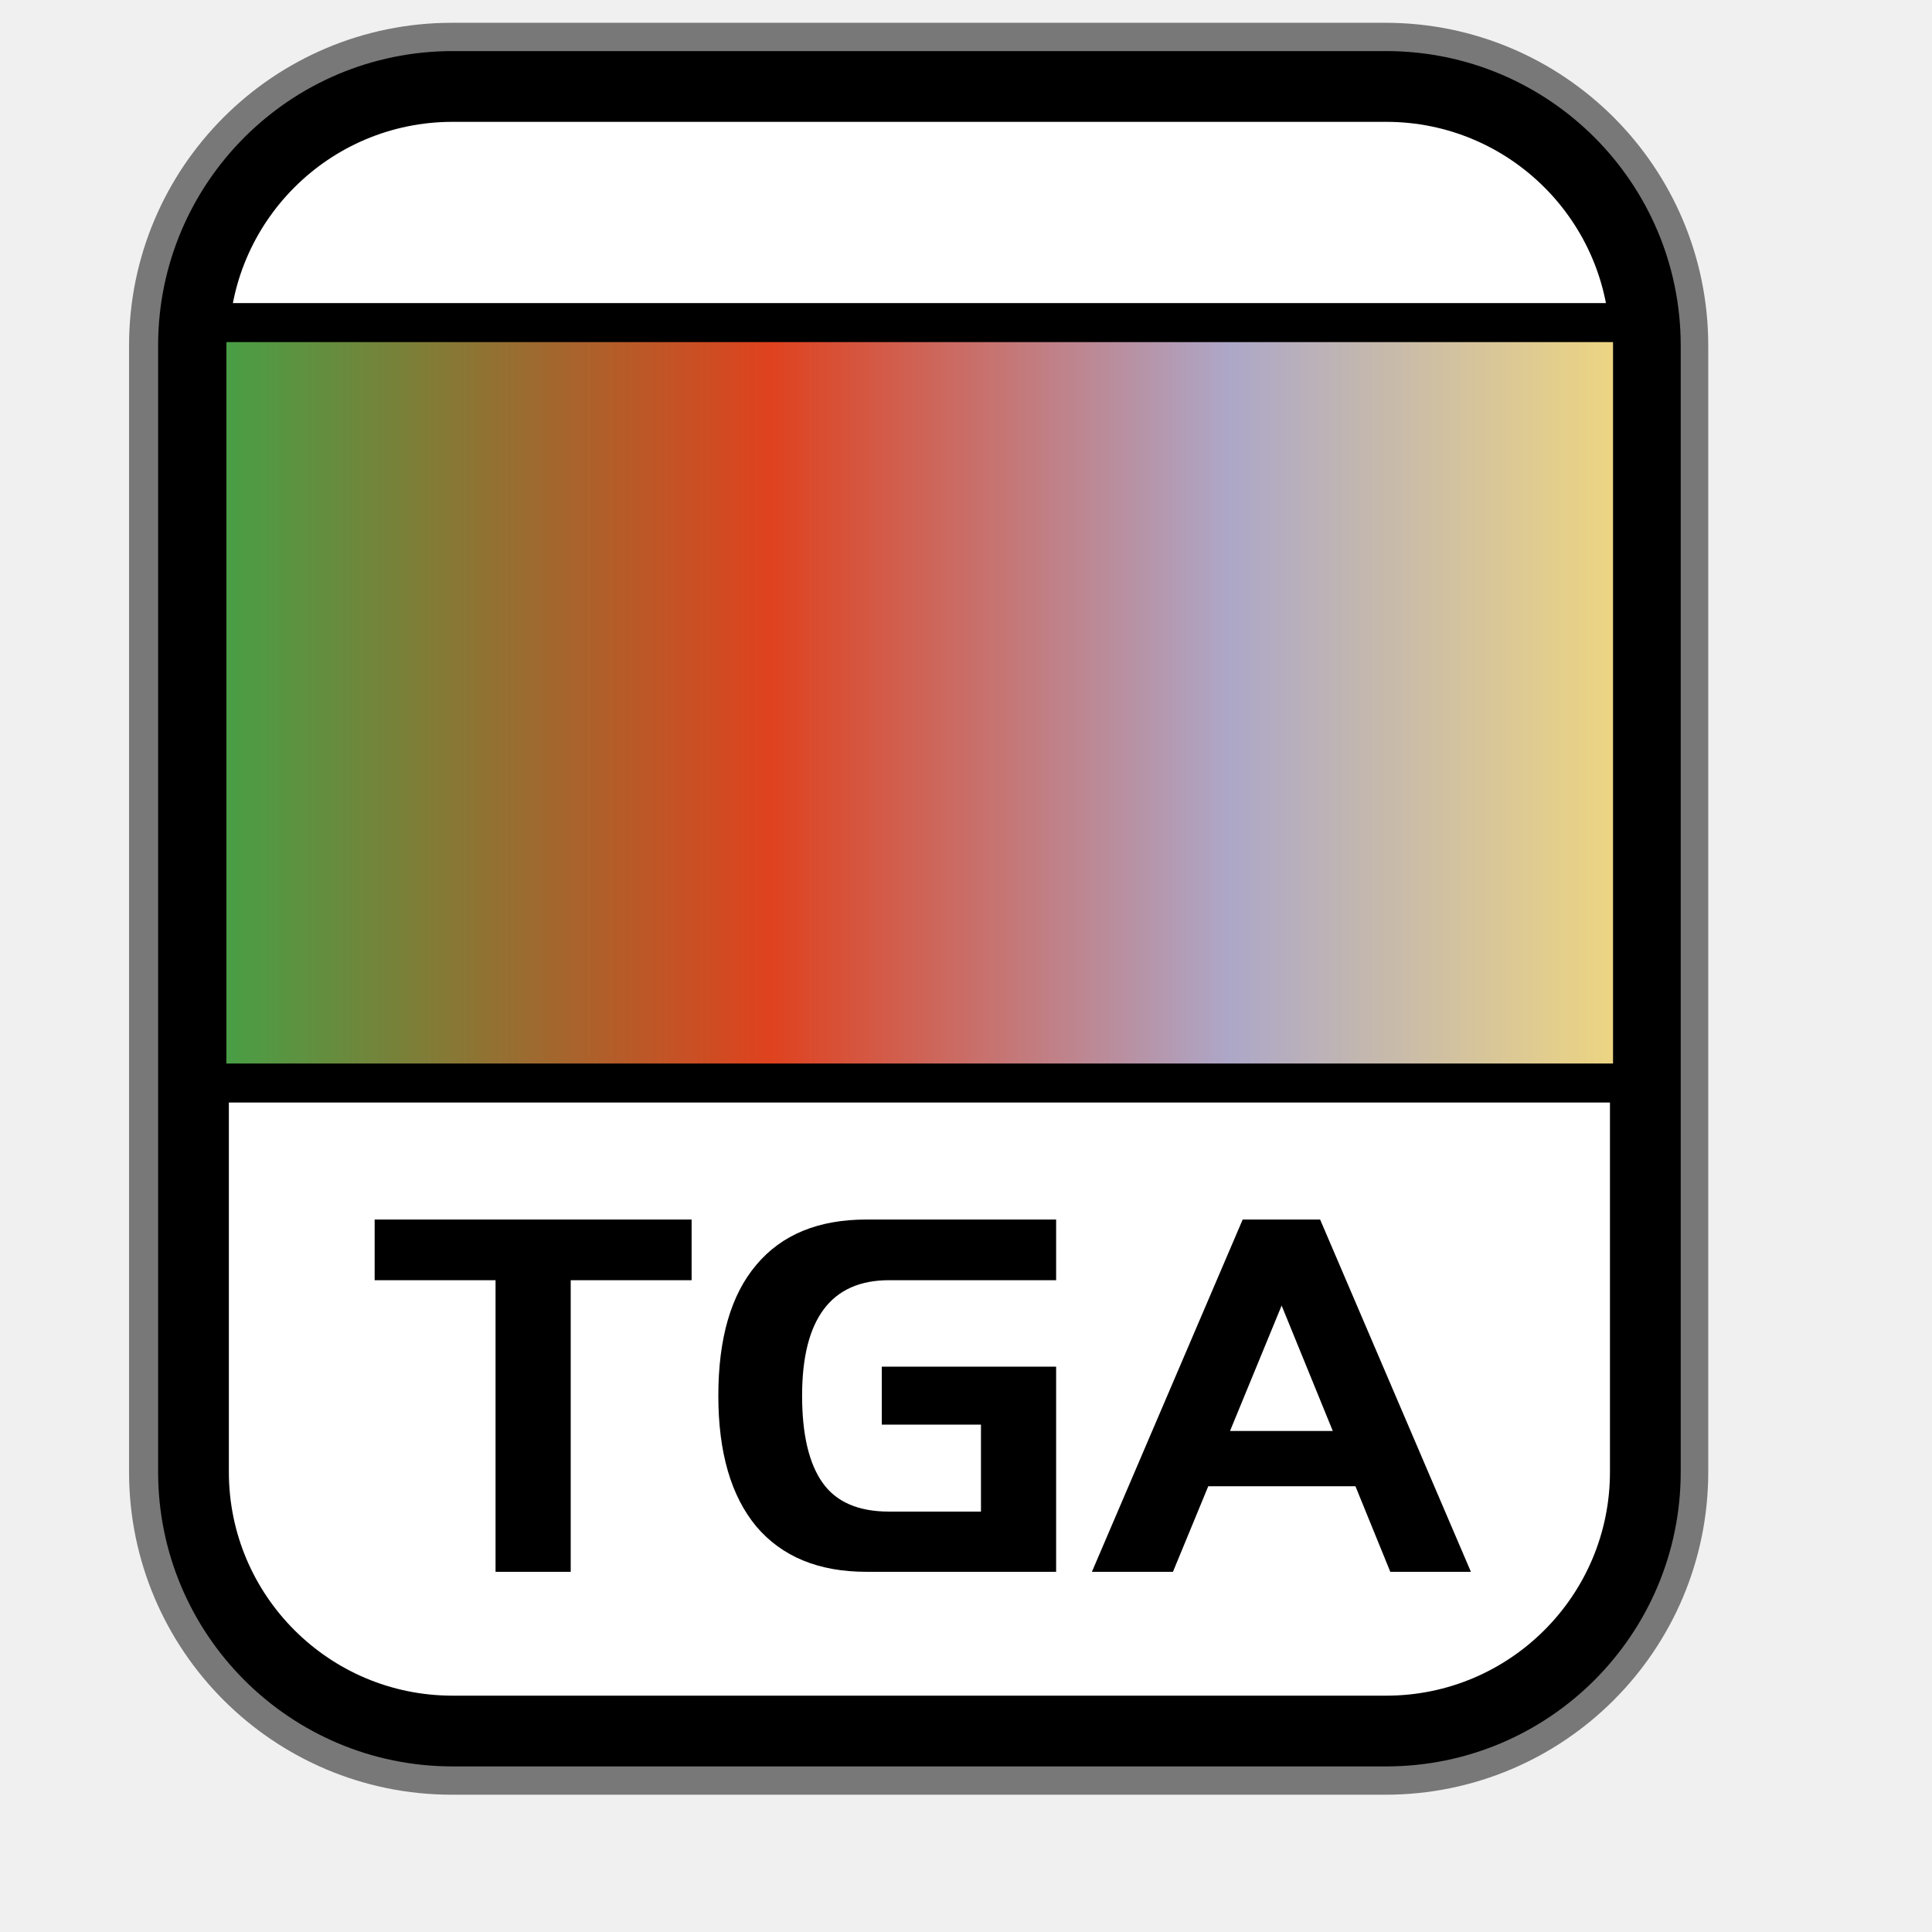
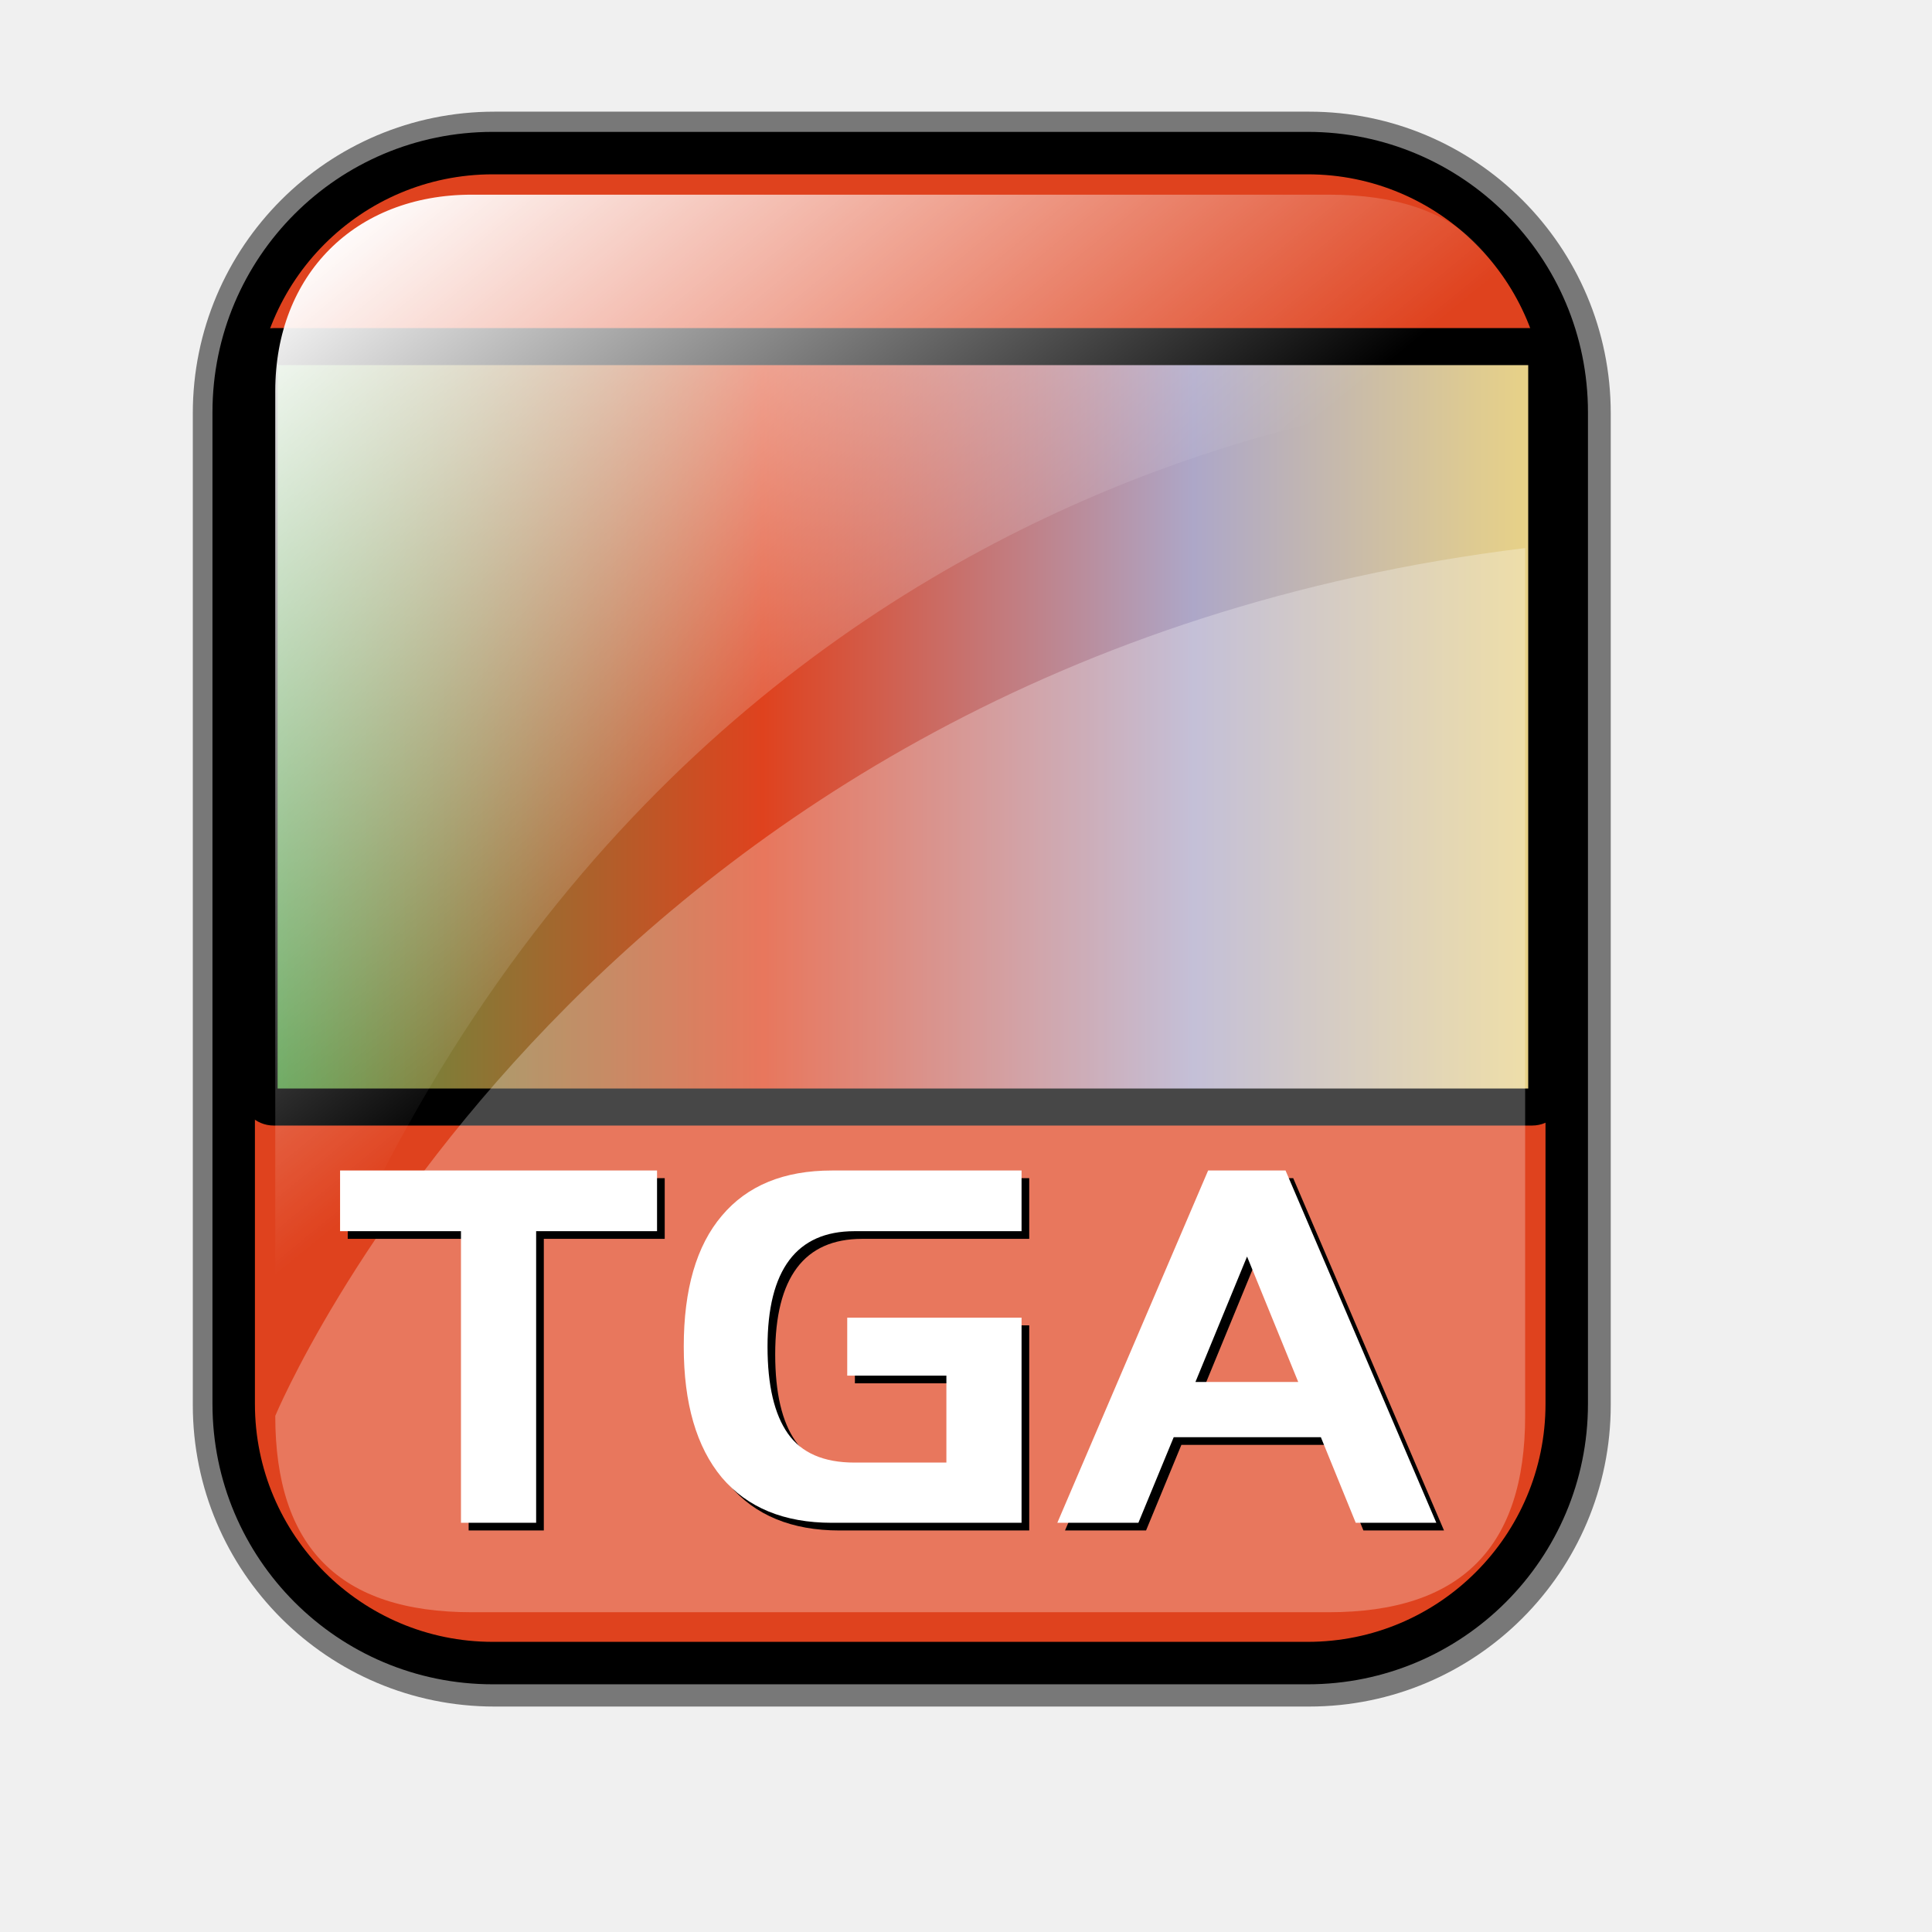
- <svg xmlns="http://www.w3.org/2000/svg" xmlns:xlink="http://www.w3.org/1999/xlink" id="svg1" width="128pt" height="128pt">
+ <svg xmlns="http://www.w3.org/2000/svg" xmlns:xlink="http://www.w3.org/1999/xlink" height="128pt" width="128pt" id="svg1">
  <defs id="defs3">
+     <linearGradient id="linearGradient3587">
+       <stop style="stop-color:#efe0cd;stop-opacity:0.561;" offset="0" id="stop3589" />
+       <stop style="stop-color:#cececd;stop-opacity:0.22;" offset="1" id="stop3591" />
+     </linearGradient>
+     <linearGradient id="linearGradient2832">
+       <stop id="stop2834" offset="0" style="stop-color:#ffffff;stop-opacity:1;" />
+       <stop id="stop2836" offset="1" style="stop-color:#ffffff;stop-opacity:0;" />
+     </linearGradient>
    <linearGradient id="linearGradient839">
-       <stop style="stop-color:#46a046;stop-opacity:1;" offset="0" id="stop840" />
-       <stop style="stop-color:#df421e;stop-opacity:1;" offset="0.394" id="stop841" />
-       <stop style="stop-color:#ada7c8;stop-opacity:1;" offset="0.72" id="stop842" />
-       <stop style="stop-color:#eed680;stop-opacity:1;" offset="1" id="stop843" />
-     </linearGradient>
+       <stop id="stop840" offset="0" style="stop-color:#46a046;stop-opacity:1;" />
+       <stop id="stop841" offset="0.394" style="stop-color:#df421e;stop-opacity:1;" />
+       <stop id="stop842" offset="0.72" style="stop-color:#ada7c8;stop-opacity:1;" />
+       <stop id="stop843" offset="1" style="stop-color:#eed680;stop-opacity:1;" />
+     </linearGradient>
+     <linearGradient y2="84.035" x2="107.814" y1="84.035" x1="12.231" id="linearGradient836" xlink:href="#linearGradient839" gradientTransform="scale(1.353569,0.738788)" gradientUnits="userSpaceOnUse" />
+     <linearGradient gradientUnits="userSpaceOnUse" y2="73.399" x2="72.999" y1="16.369" x1="23.984" gradientTransform="matrix(0.939922,0,0,0.896911,4.950743,6.511692)" id="linearGradient2830" xlink:href="#linearGradient2832" />
+     <linearGradient xlink:href="#linearGradient1700" id="linearGradient1407" gradientUnits="userSpaceOnUse" gradientTransform="matrix(0.777129,0,0,0.894628,-162.4688,12.76856)" x1="111.326" y1="124.28" x2="107.316" y2="93.732" />
+     <linearGradient xlink:href="#linearGradient1700" id="linearGradient1390" gradientUnits="userSpaceOnUse" gradientTransform="matrix(0.777129,0,0,0.894628,-2.922179,10.43077)" x1="111.326" y1="124.28" x2="107.316" y2="93.732" />
+     <linearGradient id="linearGradient1350">
+       <stop id="stop1352" offset="0" style="stop-color:#46a046;stop-opacity:1;" />
+       <stop id="stop1354" offset="0.394" style="stop-color:#df421e;stop-opacity:1;" />
+       <stop id="stop1356" offset="0.72" style="stop-color:#ada7c8;stop-opacity:1;" />
+       <stop id="stop1358" offset="1" style="stop-color:#eed680;stop-opacity:1;" />
+     </linearGradient>
+     <linearGradient y2="0.5" x2="1" y1="0.5" x1="1.3267924e-17" id="linearGradient1360" xlink:href="#linearGradient839" />
+     <linearGradient gradientUnits="userSpaceOnUse" y2="87.98" x2="128.67" y1="121.732" x1="123.504" gradientTransform="matrix(0.870364,0,0,1.001961,4.612015,4.886798)" id="linearGradient1362" xlink:href="#linearGradient1700" />
+     <linearGradient y2="0.5" x2="1" y1="0.5" x1="1.3267924e-17" id="linearGradient1363" xlink:href="#linearGradient839" />
+     <linearGradient id="linearGradient1353">
+       <stop id="stop1355" offset="0" style="stop-color:#46a046;stop-opacity:1;" />
+       <stop id="stop1357" offset="0.394" style="stop-color:#df421e;stop-opacity:1;" />
+       <stop id="stop1359" offset="0.72" style="stop-color:#ada7c8;stop-opacity:1;" />
+       <stop id="stop1361" offset="1" style="stop-color:#eed680;stop-opacity:1;" />
+     </linearGradient>
+     <linearGradient id="linearGradient1700">
+       <stop id="stop1701" offset="0" style="stop-color:#000000;stop-opacity:0.699;" />
+       <stop id="stop1702" offset="1" style="stop-color:#000000;stop-opacity:0;" />
+     </linearGradient>
+     <linearGradient xlink:href="#linearGradient839" id="linearGradient1427" x1="1.3267924e-17" y1="0.5" x2="1" y2="0.5" />
+     <linearGradient id="linearGradient1417">
+       <stop style="stop-color:#46a046;stop-opacity:1;" offset="0" id="stop1419" />
+       <stop style="stop-color:#df421e;stop-opacity:1;" offset="0.394" id="stop1421" />
+       <stop style="stop-color:#ada7c8;stop-opacity:1;" offset="0.72" id="stop1423" />
+       <stop style="stop-color:#eed680;stop-opacity:1;" offset="1" id="stop1425" />
+     </linearGradient>
+     <linearGradient y2="0.5" x2="1" y1="0.5" x1="1.3267924e-17" id="linearGradient1381" xlink:href="#linearGradient839" />
+     <linearGradient id="linearGradient1371">
+       <stop id="stop1373" offset="0" style="stop-color:#46a046;stop-opacity:1;" />
+       <stop id="stop1375" offset="0.394" style="stop-color:#df421e;stop-opacity:1;" />
+       <stop id="stop1377" offset="0.72" style="stop-color:#ada7c8;stop-opacity:1;" />
+       <stop id="stop1379" offset="1" style="stop-color:#eed680;stop-opacity:1;" />
+     </linearGradient>
+     <linearGradient xlink:href="#linearGradient839" id="linearGradient1374" x1="1.3267924e-17" y1="0.5" x2="1" y2="0.5" />
+     <linearGradient id="linearGradient1364">
+       <stop style="stop-color:#46a046;stop-opacity:1;" offset="0" id="stop1366" />
+       <stop style="stop-color:#df421e;stop-opacity:1;" offset="0.394" id="stop1368" />
+       <stop style="stop-color:#ada7c8;stop-opacity:1;" offset="0.72" id="stop1370" />
+       <stop style="stop-color:#eed680;stop-opacity:1;" offset="1" id="stop1372" />
+     </linearGradient>
+     <linearGradient xlink:href="#linearGradient839" id="linearGradient1389" x1="1.3267924e-17" y1="0.5" x2="1" y2="0.5" />
    <linearGradient id="linearGradient833">
      <stop style="stop-color:#00ff00;stop-opacity:1;" offset="0" id="stop834" />
      <stop style="stop-color:#ff0000;stop-opacity:1;" offset="0.308" id="stop837" />
      <stop style="stop-color:#7f8cff;stop-opacity:1;" offset="0.75" id="stop838" />
      <stop style="stop-color:#ffff00;stop-opacity:1;" offset="1" id="stop835" />
    </linearGradient>
-     <linearGradient xlink:href="#linearGradient839" id="linearGradient836" x1="1.3267924e-17" y1="0.5" x2="1" y2="0.5" />
+     <linearGradient id="linearGradient1373">
+       <stop style="stop-color:#46a046;stop-opacity:1;" offset="0" id="stop1376" />
+       <stop style="stop-color:#df421e;stop-opacity:1;" offset="0.394" id="stop1378" />
+       <stop style="stop-color:#ada7c8;stop-opacity:1;" offset="0.72" id="stop1380" />
+       <stop style="stop-color:#eed680;stop-opacity:1;" offset="1" id="stop1382" />
+     </linearGradient>
+     <linearGradient xlink:href="#linearGradient839" id="linearGradient1401" gradientUnits="userSpaceOnUse" gradientTransform="matrix(1.222575,0,0,0.738788,6.379309,2.121523)" x1="12.231" y1="84.035" x2="107.814" y2="84.035" />
+     <linearGradient xlink:href="#linearGradient839" id="linearGradient2974" x1="1.3267924e-17" y1="0.5" x2="1" y2="0.5" />
+     <linearGradient id="linearGradient2964">
+       <stop style="stop-color:#00ff00;stop-opacity:1;" offset="0" id="stop2966" />
+       <stop style="stop-color:#ff0000;stop-opacity:1;" offset="0.308" id="stop2968" />
+       <stop style="stop-color:#7f8cff;stop-opacity:1;" offset="0.75" id="stop2970" />
+       <stop style="stop-color:#ffff00;stop-opacity:1;" offset="1" id="stop2972" />
+     </linearGradient>
+     <linearGradient id="linearGradient2954">
+       <stop style="stop-color:#46a046;stop-opacity:1;" offset="0" id="stop2956" />
+       <stop style="stop-color:#df421e;stop-opacity:1;" offset="0.394" id="stop2958" />
+       <stop style="stop-color:#ada7c8;stop-opacity:1;" offset="0.72" id="stop2960" />
+       <stop style="stop-color:#eed680;stop-opacity:1;" offset="1" id="stop2962" />
+     </linearGradient>
+     <linearGradient xlink:href="#linearGradient839" id="linearGradient2987" gradientUnits="userSpaceOnUse" gradientTransform="matrix(1.353569,0,0,0.738788,-182.1667,-25.6819)" x1="12.231" y1="84.035" x2="107.814" y2="84.035" />
+     <linearGradient y2="0.5" x2="1" y1="0.5" x1="1.3267924e-17" id="linearGradient1418" xlink:href="#linearGradient839" />
+     <linearGradient id="linearGradient1408">
+       <stop id="stop1410" offset="0" style="stop-color:#00ff00;stop-opacity:1;" />
+       <stop id="stop1412" offset="0.308" style="stop-color:#ff0000;stop-opacity:1;" />
+       <stop id="stop1414" offset="0.75" style="stop-color:#7f8cff;stop-opacity:1;" />
+       <stop id="stop1416" offset="1" style="stop-color:#ffff00;stop-opacity:1;" />
+     </linearGradient>
+     <linearGradient id="linearGradient1397">
+       <stop id="stop1399" offset="0" style="stop-color:#46a046;stop-opacity:1;" />
+       <stop id="stop1401" offset="0.394" style="stop-color:#df421e;stop-opacity:1;" />
+       <stop id="stop1403" offset="0.72" style="stop-color:#ada7c8;stop-opacity:1;" />
+       <stop id="stop1405" offset="1" style="stop-color:#eed680;stop-opacity:1;" />
+     </linearGradient>
+     <linearGradient y2="84.035" x2="107.814" y1="84.035" x1="12.231" gradientTransform="matrix(1.353569,0,0,0.738788,-194.7091,-13.83491)" gradientUnits="userSpaceOnUse" id="linearGradient1431" xlink:href="#linearGradient839" />
+     <linearGradient xlink:href="#linearGradient839" id="linearGradient1430" x1="1.3267924e-17" y1="0.5" x2="1" y2="0.5" />
+     <linearGradient id="linearGradient1419">
+       <stop style="stop-color:#00ff00;stop-opacity:1;" offset="0" id="stop1422" />
+       <stop style="stop-color:#ff0000;stop-opacity:1;" offset="0.308" id="stop1424" />
+       <stop style="stop-color:#7f8cff;stop-opacity:1;" offset="0.75" id="stop1426" />
+       <stop style="stop-color:#ffff00;stop-opacity:1;" offset="1" id="stop1428" />
+     </linearGradient>
+     <linearGradient id="linearGradient1409">
+       <stop style="stop-color:#46a046;stop-opacity:1;" offset="0" id="stop1411" />
+       <stop style="stop-color:#df421e;stop-opacity:1;" offset="0.394" id="stop1413" />
+       <stop style="stop-color:#ada7c8;stop-opacity:1;" offset="0.72" id="stop1415" />
+       <stop style="stop-color:#eed680;stop-opacity:1;" offset="1" id="stop1417" />
+     </linearGradient>
+     <linearGradient xlink:href="#linearGradient839" id="linearGradient2256" x1="1.3267924e-17" y1="0.5" x2="1" y2="0.5" />
+     <linearGradient id="linearGradient2246">
+       <stop style="stop-color:#00ff00;stop-opacity:1;" offset="0" id="stop2248" />
+       <stop style="stop-color:#ff0000;stop-opacity:1;" offset="0.308" id="stop2250" />
+       <stop style="stop-color:#7f8cff;stop-opacity:1;" offset="0.75" id="stop2252" />
+       <stop style="stop-color:#ffff00;stop-opacity:1;" offset="1" id="stop2254" />
+     </linearGradient>
+     <linearGradient id="linearGradient2236">
+       <stop style="stop-color:#46a046;stop-opacity:1;" offset="0" id="stop2238" />
+       <stop style="stop-color:#df421e;stop-opacity:1;" offset="0.394" id="stop2240" />
+       <stop style="stop-color:#ada7c8;stop-opacity:1;" offset="0.72" id="stop2242" />
+       <stop style="stop-color:#eed680;stop-opacity:1;" offset="1" id="stop2244" />
+     </linearGradient>
+     <linearGradient xlink:href="#linearGradient839" id="linearGradient2269" gradientUnits="userSpaceOnUse" gradientTransform="matrix(1.353569,0,0,0.738788,-202.1667,-3.665422)" x1="12.231" y1="84.035" x2="107.814" y2="84.035" />
+     <linearGradient y2="0.5" x2="1" y1="0.5" x1="1.3267924e-17" id="linearGradient1452" xlink:href="#linearGradient839" />
+     <linearGradient id="linearGradient1442">
+       <stop id="stop1444" offset="0" style="stop-color:#00ff00;stop-opacity:1;" />
+       <stop id="stop1446" offset="0.308" style="stop-color:#ff0000;stop-opacity:1;" />
+       <stop id="stop1448" offset="0.75" style="stop-color:#7f8cff;stop-opacity:1;" />
+       <stop id="stop1450" offset="1" style="stop-color:#ffff00;stop-opacity:1;" />
+     </linearGradient>
+     <linearGradient id="linearGradient1432">
+       <stop id="stop1434" offset="0" style="stop-color:#46a046;stop-opacity:1;" />
+       <stop id="stop1436" offset="0.394" style="stop-color:#df421e;stop-opacity:1;" />
+       <stop id="stop1438" offset="0.72" style="stop-color:#ada7c8;stop-opacity:1;" />
+       <stop id="stop1440" offset="1" style="stop-color:#eed680;stop-opacity:1;" />
+     </linearGradient>
+     <linearGradient y2="0.5" x2="1" y1="0.5" x1="1.3267924e-17" id="linearGradient2281" xlink:href="#linearGradient839" />
+     <linearGradient id="linearGradient2271">
+       <stop id="stop2273" offset="0" style="stop-color:#00ff00;stop-opacity:1;" />
+       <stop id="stop2275" offset="0.308" style="stop-color:#ff0000;stop-opacity:1;" />
+       <stop id="stop2277" offset="0.75" style="stop-color:#7f8cff;stop-opacity:1;" />
+       <stop id="stop2279" offset="1" style="stop-color:#ffff00;stop-opacity:1;" />
+     </linearGradient>
+     <linearGradient id="linearGradient2261">
+       <stop id="stop2263" offset="0" style="stop-color:#46a046;stop-opacity:1;" />
+       <stop id="stop2265" offset="0.394" style="stop-color:#df421e;stop-opacity:1;" />
+       <stop id="stop2267" offset="0.72" style="stop-color:#ada7c8;stop-opacity:1;" />
+       <stop id="stop2269" offset="1" style="stop-color:#eed680;stop-opacity:1;" />
+     </linearGradient>
+     <linearGradient y2="84.035" x2="107.814" y1="84.035" x1="12.231" gradientTransform="matrix(1.353569,0,0,0.738788,-163.5227,-7.733217)" gradientUnits="userSpaceOnUse" id="linearGradient2294" xlink:href="#linearGradient839" />
+     <linearGradient xlink:href="#linearGradient839" id="linearGradient1475" x1="1.3267924e-17" y1="0.5" x2="1" y2="0.5" />
+     <linearGradient id="linearGradient1465">
+       <stop style="stop-color:#00ff00;stop-opacity:1;" offset="0" id="stop1467" />
+       <stop style="stop-color:#ff0000;stop-opacity:1;" offset="0.308" id="stop1469" />
+       <stop style="stop-color:#7f8cff;stop-opacity:1;" offset="0.75" id="stop1471" />
+       <stop style="stop-color:#ffff00;stop-opacity:1;" offset="1" id="stop1473" />
+     </linearGradient>
+     <linearGradient id="linearGradient1455">
+       <stop style="stop-color:#46a046;stop-opacity:1;" offset="0" id="stop1457" />
+       <stop style="stop-color:#df421e;stop-opacity:1;" offset="0.394" id="stop1459" />
+       <stop style="stop-color:#ada7c8;stop-opacity:1;" offset="0.72" id="stop1461" />
+       <stop style="stop-color:#eed680;stop-opacity:1;" offset="1" id="stop1463" />
+     </linearGradient>
+     <linearGradient xlink:href="#linearGradient839" id="linearGradient2300" x1="1.3267924e-17" y1="0.5" x2="1" y2="0.5" />
+     <linearGradient id="linearGradient2290">
+       <stop style="stop-color:#00ff00;stop-opacity:1;" offset="0" id="stop2292" />
+       <stop style="stop-color:#ff0000;stop-opacity:1;" offset="0.308" id="stop2294" />
+       <stop style="stop-color:#7f8cff;stop-opacity:1;" offset="0.75" id="stop2296" />
+       <stop style="stop-color:#ffff00;stop-opacity:1;" offset="1" id="stop2298" />
+     </linearGradient>
+     <linearGradient id="linearGradient2280">
+       <stop style="stop-color:#46a046;stop-opacity:1;" offset="0" id="stop2282" />
+       <stop style="stop-color:#df421e;stop-opacity:1;" offset="0.394" id="stop2284" />
+       <stop style="stop-color:#ada7c8;stop-opacity:1;" offset="0.72" id="stop2286" />
+       <stop style="stop-color:#eed680;stop-opacity:1;" offset="1" id="stop2288" />
+     </linearGradient>
+     <linearGradient xlink:href="#linearGradient839" id="linearGradient2313" gradientUnits="userSpaceOnUse" gradientTransform="matrix(1.353569,0,0,0.738788,-186.9125,-34.85186)" x1="12.231" y1="84.035" x2="107.814" y2="84.035" />
+     <linearGradient y2="0.5" x2="1" y1="0.5" x1="1.3267924e-17" id="linearGradient1498" xlink:href="#linearGradient839" />
+     <linearGradient id="linearGradient1488">
+       <stop id="stop1490" offset="0" style="stop-color:#00ff00;stop-opacity:1;" />
+       <stop id="stop1492" offset="0.308" style="stop-color:#ff0000;stop-opacity:1;" />
+       <stop id="stop1494" offset="0.75" style="stop-color:#7f8cff;stop-opacity:1;" />
+       <stop id="stop1496" offset="1" style="stop-color:#ffff00;stop-opacity:1;" />
+     </linearGradient>
+     <linearGradient id="linearGradient1478">
+       <stop id="stop1480" offset="0" style="stop-color:#46a046;stop-opacity:1;" />
+       <stop id="stop1482" offset="0.394" style="stop-color:#df421e;stop-opacity:1;" />
+       <stop id="stop1484" offset="0.72" style="stop-color:#ada7c8;stop-opacity:1;" />
+       <stop id="stop1486" offset="1" style="stop-color:#eed680;stop-opacity:1;" />
+     </linearGradient>
+     <linearGradient y2="0.5" x2="1" y1="0.5" x1="1.3267924e-17" id="linearGradient2325" xlink:href="#linearGradient839" />
+     <linearGradient id="linearGradient2315">
+       <stop id="stop2317" offset="0" style="stop-color:#00ff00;stop-opacity:1;" />
+       <stop id="stop2319" offset="0.308" style="stop-color:#ff0000;stop-opacity:1;" />
+       <stop id="stop2321" offset="0.75" style="stop-color:#7f8cff;stop-opacity:1;" />
+       <stop id="stop2323" offset="1" style="stop-color:#ffff00;stop-opacity:1;" />
+     </linearGradient>
+     <linearGradient id="linearGradient2305">
+       <stop id="stop2307" offset="0" style="stop-color:#46a046;stop-opacity:1;" />
+       <stop id="stop2309" offset="0.394" style="stop-color:#df421e;stop-opacity:1;" />
+       <stop id="stop2311" offset="0.72" style="stop-color:#ada7c8;stop-opacity:1;" />
+       <stop id="stop2313" offset="1" style="stop-color:#eed680;stop-opacity:1;" />
+     </linearGradient>
+     <linearGradient y2="84.035" x2="107.814" y1="84.035" x1="12.231" gradientTransform="matrix(1.353569,0,0,0.738788,-166.5735,-17.22474)" gradientUnits="userSpaceOnUse" id="linearGradient2338" xlink:href="#linearGradient839" />
+     <linearGradient y2="0.5" x2="1" y1="0.5" x1="1.3267924e-17" id="linearGradient3150" xlink:href="#linearGradient839" />
+     <linearGradient id="linearGradient3140">
+       <stop id="stop3142" offset="0" style="stop-color:#00ff00;stop-opacity:1;" />
+       <stop id="stop3144" offset="0.308" style="stop-color:#ff0000;stop-opacity:1;" />
+       <stop id="stop3146" offset="0.75" style="stop-color:#7f8cff;stop-opacity:1;" />
+       <stop id="stop3148" offset="1" style="stop-color:#ffff00;stop-opacity:1;" />
+     </linearGradient>
+     <linearGradient id="linearGradient3130">
+       <stop id="stop3132" offset="0" style="stop-color:#46a046;stop-opacity:1;" />
+       <stop id="stop3134" offset="0.394" style="stop-color:#df421e;stop-opacity:1;" />
+       <stop id="stop3136" offset="0.72" style="stop-color:#ada7c8;stop-opacity:1;" />
+       <stop id="stop3138" offset="1" style="stop-color:#eed680;stop-opacity:1;" />
+     </linearGradient>
+     <linearGradient y2="84.035" x2="107.814" y1="84.035" x1="12.231" gradientTransform="matrix(1.353569,0,0,0.738788,-183.5227,-0.27559)" gradientUnits="userSpaceOnUse" id="linearGradient3163" xlink:href="#linearGradient839" />
+     <linearGradient xlink:href="#linearGradient839" id="linearGradient1533" x1="1.3267924e-17" y1="0.5" x2="1" y2="0.5" />
+     <linearGradient id="linearGradient1523">
+       <stop style="stop-color:#00ff00;stop-opacity:1;" offset="0" id="stop1525" />
+       <stop style="stop-color:#ff0000;stop-opacity:1;" offset="0.308" id="stop1527" />
+       <stop style="stop-color:#7f8cff;stop-opacity:1;" offset="0.75" id="stop1529" />
+       <stop style="stop-color:#ffff00;stop-opacity:1;" offset="1" id="stop1531" />
+     </linearGradient>
+     <linearGradient id="linearGradient1513">
+       <stop style="stop-color:#46a046;stop-opacity:1;" offset="0" id="stop1515" />
+       <stop style="stop-color:#df421e;stop-opacity:1;" offset="0.394" id="stop1517" />
+       <stop style="stop-color:#ada7c8;stop-opacity:1;" offset="0.72" id="stop1519" />
+       <stop style="stop-color:#eed680;stop-opacity:1;" offset="1" id="stop1521" />
+     </linearGradient>
+     <linearGradient xlink:href="#linearGradient839" id="linearGradient2359" x1="1.3267924e-17" y1="0.5" x2="1" y2="0.5" />
+     <linearGradient id="linearGradient2349">
+       <stop style="stop-color:#00ff00;stop-opacity:1;" offset="0" id="stop2351" />
+       <stop style="stop-color:#ff0000;stop-opacity:1;" offset="0.308" id="stop2353" />
+       <stop style="stop-color:#7f8cff;stop-opacity:1;" offset="0.75" id="stop2355" />
+       <stop style="stop-color:#ffff00;stop-opacity:1;" offset="1" id="stop2357" />
+     </linearGradient>
+     <linearGradient id="linearGradient2339">
+       <stop style="stop-color:#46a046;stop-opacity:1;" offset="0" id="stop2341" />
+       <stop style="stop-color:#df421e;stop-opacity:1;" offset="0.394" id="stop2343" />
+       <stop style="stop-color:#ada7c8;stop-opacity:1;" offset="0.72" id="stop2345" />
+       <stop style="stop-color:#eed680;stop-opacity:1;" offset="1" id="stop2347" />
+     </linearGradient>
+     <linearGradient xlink:href="#linearGradient839" id="linearGradient3184" x1="1.3267924e-17" y1="0.5" x2="1" y2="0.5" />
+     <linearGradient id="linearGradient3174">
+       <stop style="stop-color:#00ff00;stop-opacity:1;" offset="0" id="stop3176" />
+       <stop style="stop-color:#ff0000;stop-opacity:1;" offset="0.308" id="stop3178" />
+       <stop style="stop-color:#7f8cff;stop-opacity:1;" offset="0.75" id="stop3180" />
+       <stop style="stop-color:#ffff00;stop-opacity:1;" offset="1" id="stop3182" />
+     </linearGradient>
+     <linearGradient id="linearGradient3164">
+       <stop style="stop-color:#46a046;stop-opacity:1;" offset="0" id="stop3166" />
+       <stop style="stop-color:#df421e;stop-opacity:1;" offset="0.394" id="stop3168" />
+       <stop style="stop-color:#ada7c8;stop-opacity:1;" offset="0.72" id="stop3170" />
+       <stop style="stop-color:#eed680;stop-opacity:1;" offset="1" id="stop3172" />
+     </linearGradient>
+     <linearGradient xlink:href="#linearGradient839" id="linearGradient4009" x1="1.3267924e-17" y1="0.5" x2="1" y2="0.5" />
+     <linearGradient id="linearGradient3999">
+       <stop style="stop-color:#00ff00;stop-opacity:1;" offset="0" id="stop4001" />
+       <stop style="stop-color:#ff0000;stop-opacity:1;" offset="0.308" id="stop4003" />
+       <stop style="stop-color:#7f8cff;stop-opacity:1;" offset="0.75" id="stop4005" />
+       <stop style="stop-color:#ffff00;stop-opacity:1;" offset="1" id="stop4007" />
+     </linearGradient>
+     <linearGradient id="linearGradient3989">
+       <stop style="stop-color:#46a046;stop-opacity:1;" offset="0" id="stop3991" />
+       <stop style="stop-color:#df421e;stop-opacity:1;" offset="0.394" id="stop3993" />
+       <stop style="stop-color:#ada7c8;stop-opacity:1;" offset="0.72" id="stop3995" />
+       <stop style="stop-color:#eed680;stop-opacity:1;" offset="1" id="stop3997" />
+     </linearGradient>
+     <linearGradient xlink:href="#linearGradient839" id="linearGradient4024" gradientUnits="userSpaceOnUse" gradientTransform="matrix(1.353569,0,0,0.738788,-180.4718,-4.343388)" x1="12.231" y1="84.035" x2="107.814" y2="84.035" />
  </defs>
-   <rect style="fill:none;fill-rule:evenodd;stroke:#000000;stroke-width:11.25;stroke-dasharray:none;stroke-opacity:0.5;stroke-linejoin:round;" id="rect834" width="128.252" height="145.276" x="17.024" y="7.638" ry="22.893" />
-   <rect style="fill:#ffffff;fill-rule:evenodd;stroke:#000000;stroke-width:6.25;stroke-dasharray:none;" id="rect828" width="128.252" height="145.276" x="17.092" y="7.638" ry="22.893" />
-   <rect style="fill:url(#linearGradient836);fill-rule:evenodd;stroke:#000000;stroke-width:3.444;" id="rect832" width="125.935" height="67.172" ry="1.29" x="18.277" y="28.498" />
-   <path style="font-size:40;stroke-width:1pt;font-family:Trek;" d="M 96.455,138.849 L 109.775,107.729 L 116.615,107.729 L 129.935,138.849 L 122.815,138.849 L 119.735,131.289 L 106.735,131.289 L 103.615,138.849 L 96.455,138.849 z M 113.215,115.329 L 108.655,126.409 L 117.735,126.409 L 113.215,115.329 z M 76.535,138.849 C 72.322,138.849 69.082,137.516 66.815,134.849 C 64.575,132.156 63.455,128.302 63.455,123.289 C 63.455,118.222 64.575,114.369 66.815,111.729 C 69.055,109.062 72.295,107.729 76.535,107.729 L 93.295,107.729 L 93.295,113.089 L 78.535,113.089 C 75.975,113.089 74.055,113.942 72.775,115.649 C 71.495,117.356 70.855,119.902 70.855,123.289 C 70.855,126.702 71.455,129.262 72.655,130.969 C 73.855,132.676 75.815,133.529 78.535,133.529 L 86.655,133.529 L 86.655,125.849 L 77.895,125.849 L 77.895,120.729 L 93.295,120.729 L 93.295,138.849 L 76.535,138.849 z M 33.095,107.729 L 61.095,107.729 L 61.095,113.089 L 50.415,113.089 L 50.415,138.849 L 43.775,138.849 L 43.775,113.089 L 33.095,113.089 L 33.095,107.729 z " id="path901" />
+   <rect rx="22.893" ry="22.893" y="13.614" x="20.782" height="133.387" width="117.756" id="rect834" style="stroke-miterlimit:4;stroke-dasharray:none;stroke-opacity:0.5;stroke-linejoin:round;stroke-width:7.5;stroke:#000000;fill-rule:evenodd;fill:none" />
+   <rect rx="22.893" ry="22.893" y="13.524" x="20.644" height="133.387" width="117.756" id="rect828" style="stroke-miterlimit:4;stroke-dasharray:none;fill:#df421e;fill-opacity:1;fill-rule:evenodd;stroke:#000000;stroke-width:3.75" />
+   <rect style="fill:url(#linearGradient1401);fill-rule:evenodd;stroke:#000000;stroke-width:3.273" id="rect832" width="113.747" height="67.172" ry="1.29" x="22.887" y="30.619" rx="1.29" />
+   <path id="path2838" d="M 117.381,142.419 L 41.663,142.419 C 30.018,142.419 24.316,136.717 24.316,125.073 C 24.316,125.073 51.937,58.557 134.727,48.415 L 134.727,125.073 C 134.727,136.717 129.025,142.419 117.381,142.419 z " style="stroke-width:6.25;stroke:none;fill-rule:evenodd;fill-opacity:0.279;fill:#ffffff" />
+   <path id="rect2063" d="M 41.663,17.197 L 117.381,17.197 C 129.025,17.197 134.727,22.899 134.727,34.544 C 134.727,34.544 55.441,35.449 24.316,125.892 L 24.316,34.544 C 24.316,24.255 31.374,17.197 41.663,17.197 z " style="fill:url(#linearGradient2830);fill-opacity:1;fill-rule:evenodd;stroke:none;stroke-width:6.25" />
+   <path style="font-size:40;stroke-width:1pt;font-family:Trek" d="M 94.079,135.197 L 107.399,104.077 L 114.239,104.077 L 127.559,135.197 L 120.439,135.197 L 117.359,127.637 L 104.359,127.637 L 101.239,135.197 L 94.079,135.197 z M 110.839,111.677 L 106.279,122.757 L 115.359,122.757 L 110.839,111.677 z M 74.159,135.197 C 69.946,135.197 66.706,133.864 64.439,131.197 C 62.199,128.504 61.079,124.65 61.079,119.637 C 61.079,114.57 62.199,110.717 64.439,108.077 C 66.679,105.41 69.919,104.077 74.159,104.077 L 90.919,104.077 L 90.919,109.437 L 76.159,109.437 C 73.599,109.437 71.679,110.29 70.399,111.997 C 69.119,113.704 68.479,116.25 68.479,119.637 C 68.479,123.05 69.079,125.61 70.279,127.317 C 71.479,129.024 73.439,129.877 76.159,129.877 L 84.279,129.877 L 84.279,122.197 L 75.519,122.197 L 75.519,117.077 L 90.919,117.077 L 90.919,135.197 L 74.159,135.197 z M 30.719,104.077 L 58.719,104.077 L 58.719,109.437 L 48.039,109.437 L 48.039,135.197 L 41.399,135.197 L 41.399,109.437 L 30.719,109.437 L 30.719,104.077 z " id="path901" />
+   <path style="font-size:40;fill:#ffffff;fill-opacity:1;stroke-width:1pt;font-family:Trek" d="M 93.401,134.519 L 106.721,103.399 L 113.561,103.399 L 126.881,134.519 L 119.761,134.519 L 116.681,126.959 L 103.681,126.959 L 100.561,134.519 L 93.401,134.519 z M 110.161,110.999 L 105.601,122.079 L 114.681,122.079 L 110.161,110.999 z M 73.481,134.519 C 69.268,134.519 66.028,133.186 63.761,130.519 C 61.521,127.826 60.401,123.972 60.401,118.959 C 60.401,113.892 61.521,110.039 63.761,107.399 C 66.001,104.732 69.241,103.399 73.481,103.399 L 90.241,103.399 L 90.241,108.759 L 75.481,108.759 C 72.921,108.759 71.001,109.612 69.721,111.319 C 68.441,113.026 67.801,115.572 67.801,118.959 C 67.801,122.372 68.401,124.932 69.601,126.639 C 70.801,128.346 72.761,129.199 75.481,129.199 L 83.601,129.199 L 83.601,121.519 L 74.841,121.519 L 74.841,116.399 L 90.241,116.399 L 90.241,134.519 L 73.481,134.519 z M 30.041,103.399 L 58.041,103.399 L 58.041,108.759 L 47.361,108.759 L 47.361,134.519 L 40.721,134.519 L 40.721,108.759 L 30.041,108.759 L 30.041,103.399 z " id="path4028" />
</svg>
